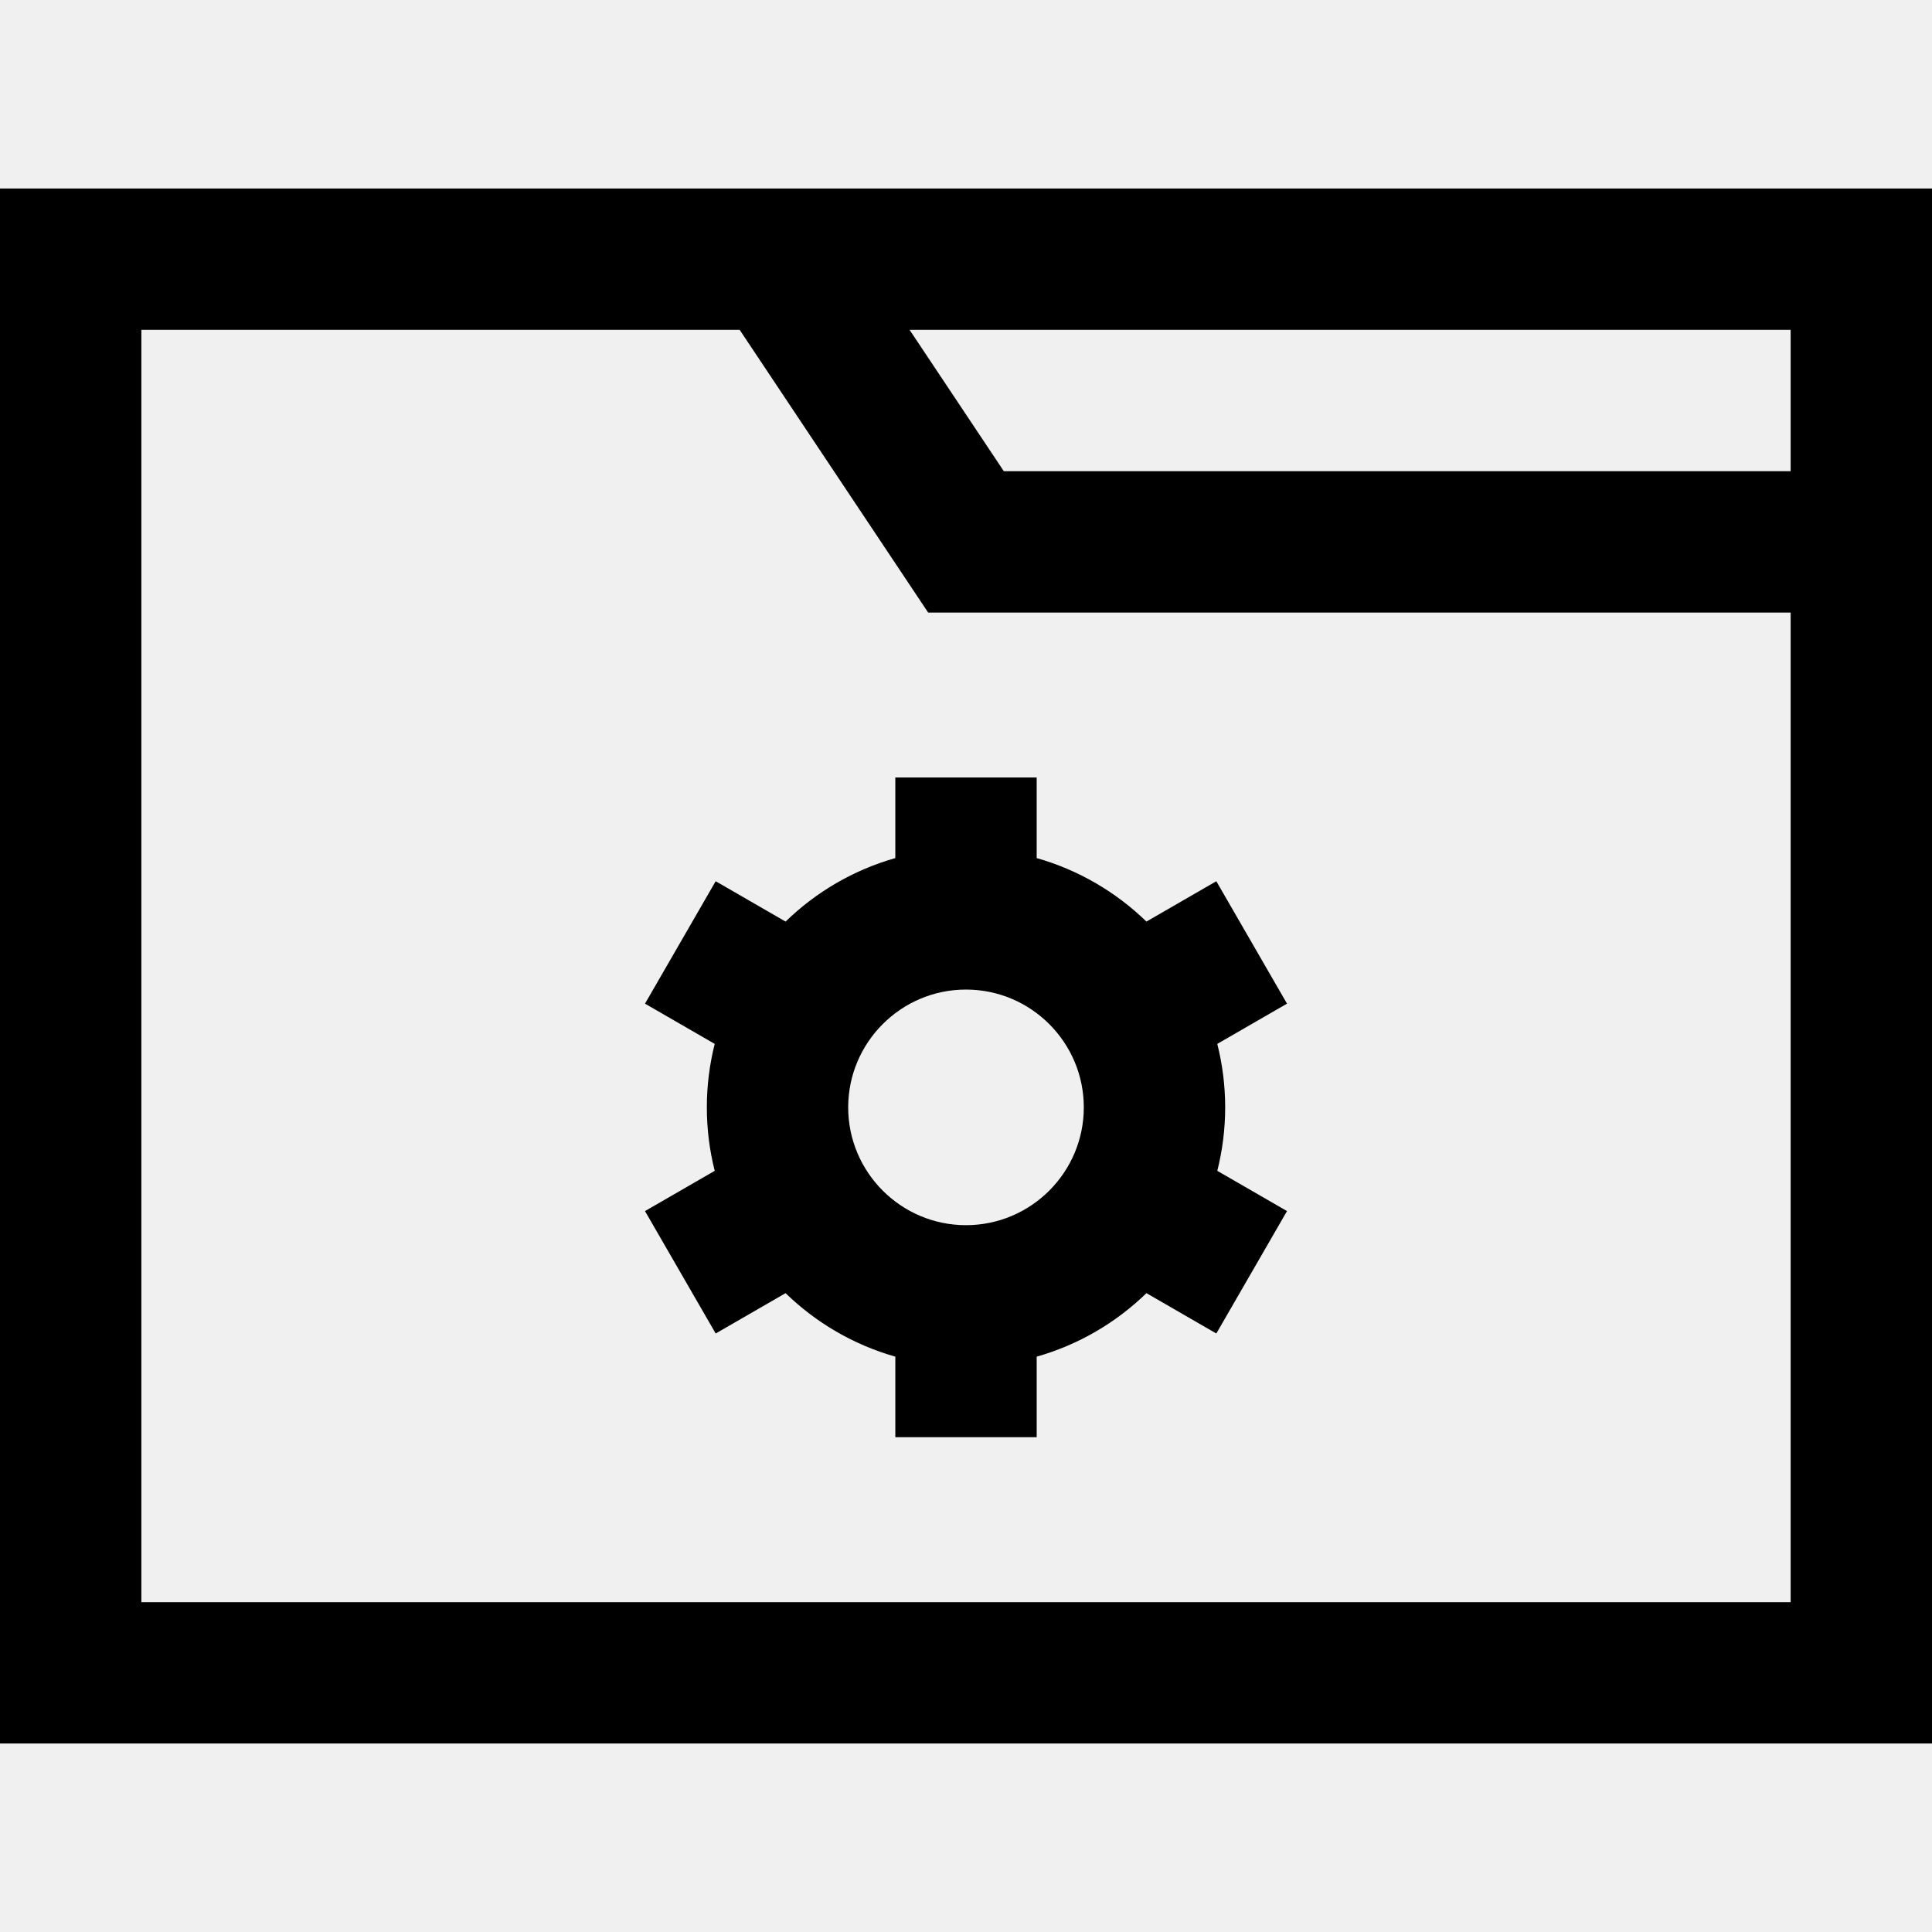
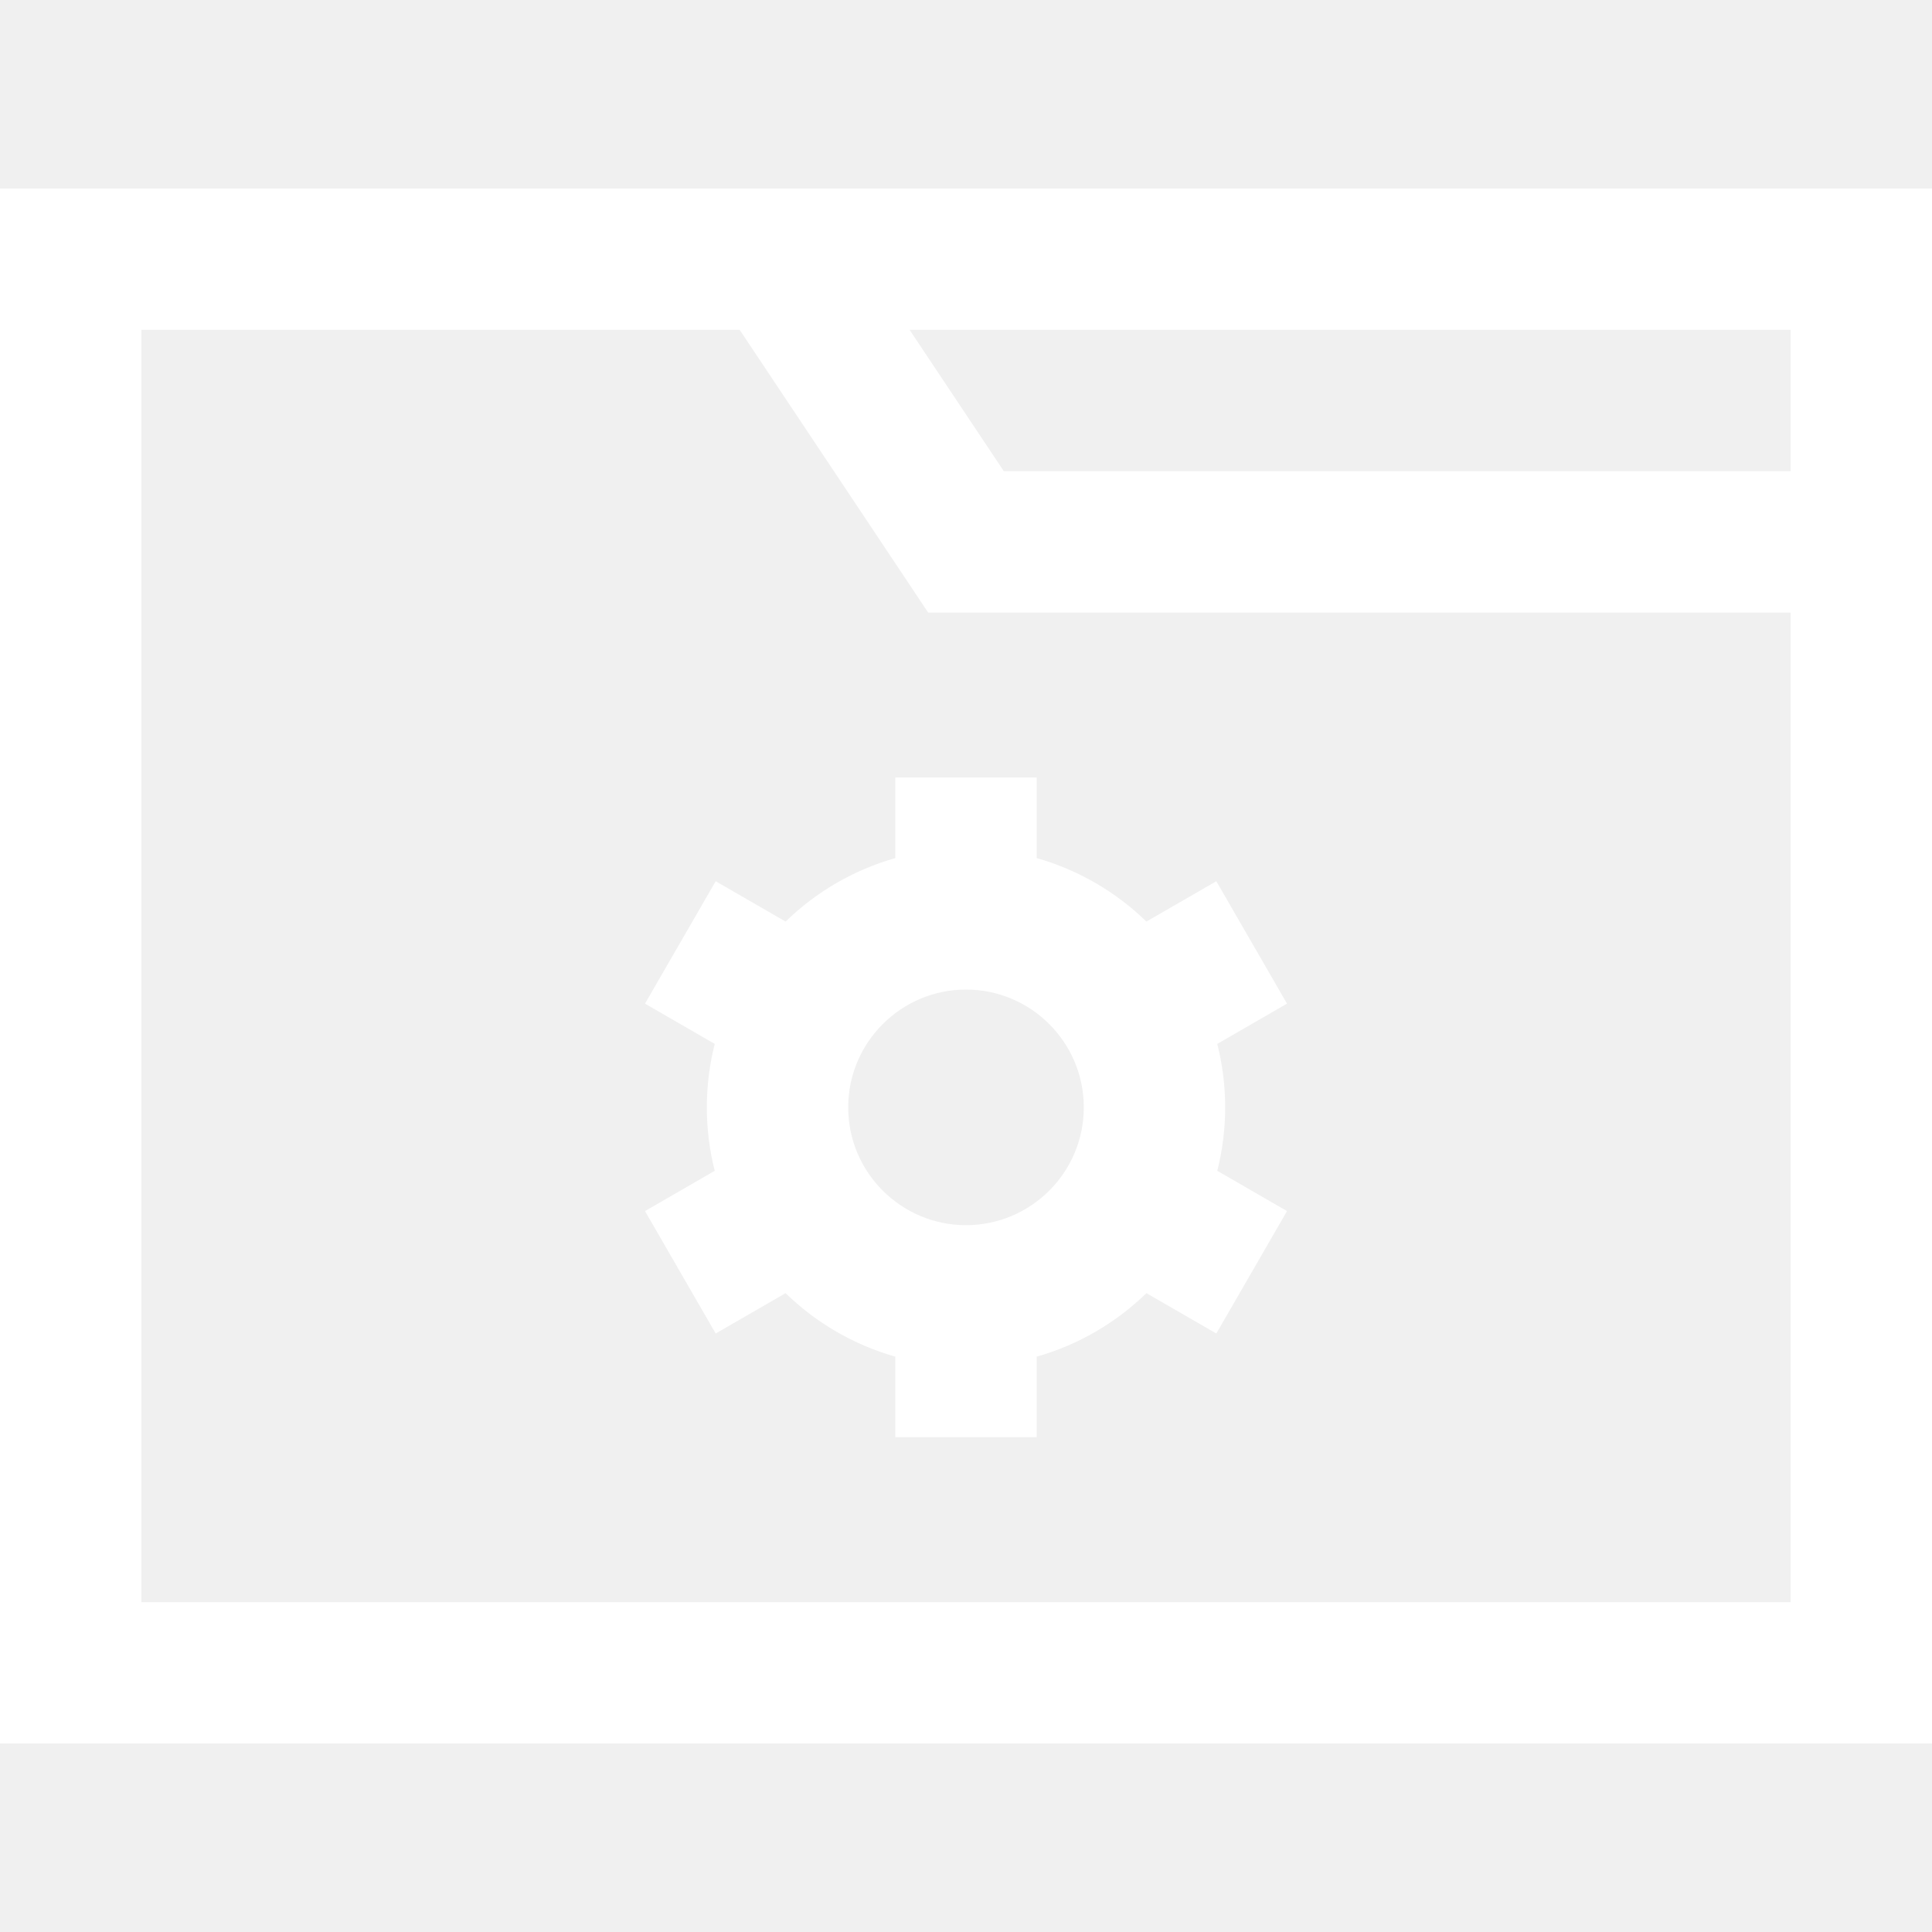
- <svg xmlns="http://www.w3.org/2000/svg" fill="#000000" height="800px" width="800px" version="1.1" id="Layer_1" viewBox="0 0 512 512" xml:space="preserve">
+ <svg xmlns="http://www.w3.org/2000/svg" fill="#ffffff" height="800px" width="800px" version="1.1" id="Layer_1" viewBox="0 0 512 512" xml:space="preserve">
  <g id="SVGRepo_bgCarrier" stroke-width="0" />
  <g id="SVGRepo_tracerCarrier" stroke-linecap="round" stroke-linejoin="round" />
  <g id="SVGRepo_iconCarrier">
    <g>
      <g>
        <path d="M0,49.951v412.098h512V49.951H0z M474.537,424.585H37.463V87.415h158.56l49.951,74.927h228.562V424.585z M474.537,124.878 H266.025L241.05,87.415h233.487V124.878z" />
      </g>
    </g>
    <g>
      <g>
        <path d="M322.595,310.282c1.359-5.385,2.088-11.017,2.088-16.819c0-5.802-0.729-11.434-2.09-16.819l18.476-10.667l-18.732-32.443 l-18.521,10.693c-8.05-7.82-18-13.68-29.085-16.829v-21.35h-37.462v21.35c-11.085,3.148-21.036,9.009-29.085,16.829 l-18.521-10.693l-18.732,32.443l18.476,10.667c-1.36,5.385-2.089,11.017-2.089,16.819c0,5.802,0.729,11.434,2.09,16.819 l-18.476,10.667l18.732,32.443l18.521-10.693c8.05,7.82,18,13.68,29.085,16.829v21.35h37.463v-21.35 c11.085-3.148,21.036-9.009,29.085-16.829l18.521,10.693l18.732-32.443L322.595,310.282z M256,324.683 c-17.214,0-31.219-14.005-31.219-31.219c0-17.214,14.005-31.22,31.219-31.22s31.219,14.005,31.219,31.22 C287.219,310.678,273.214,324.683,256,324.683z" />
      </g>
    </g>
  </g>
</svg>
